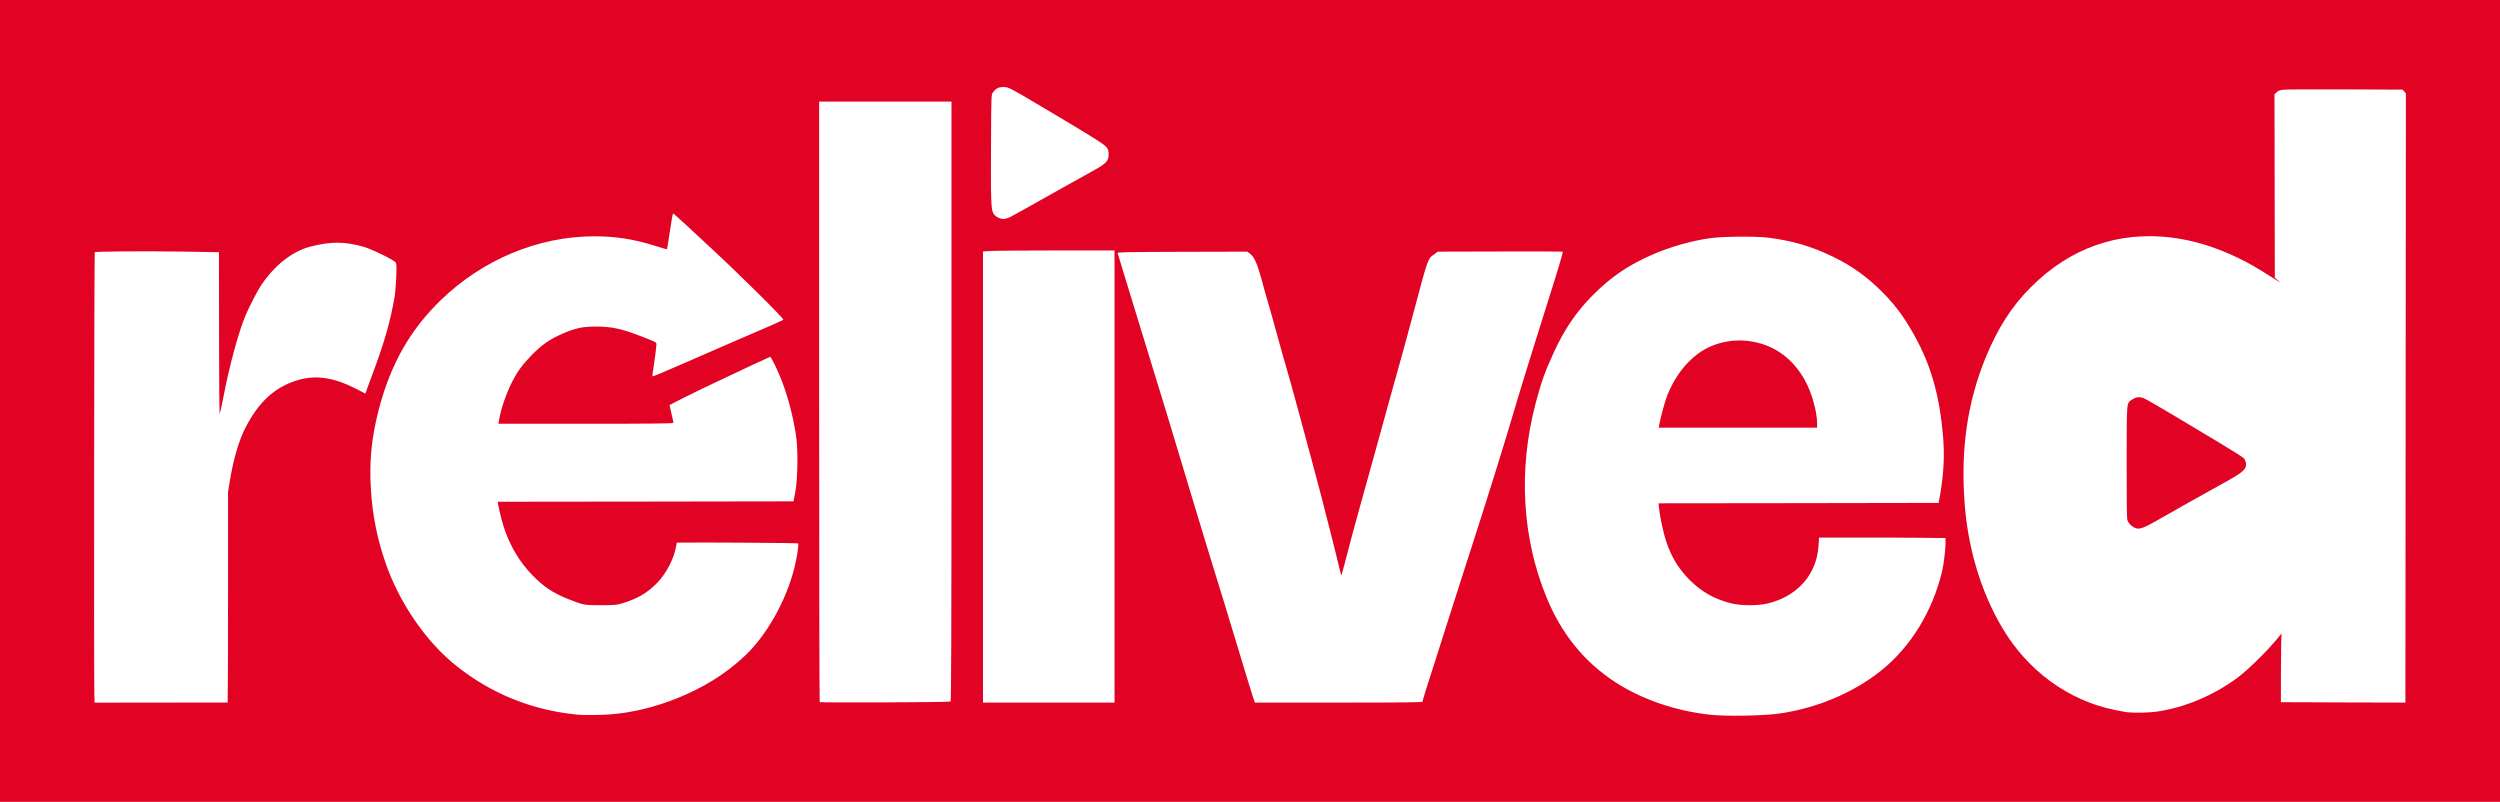
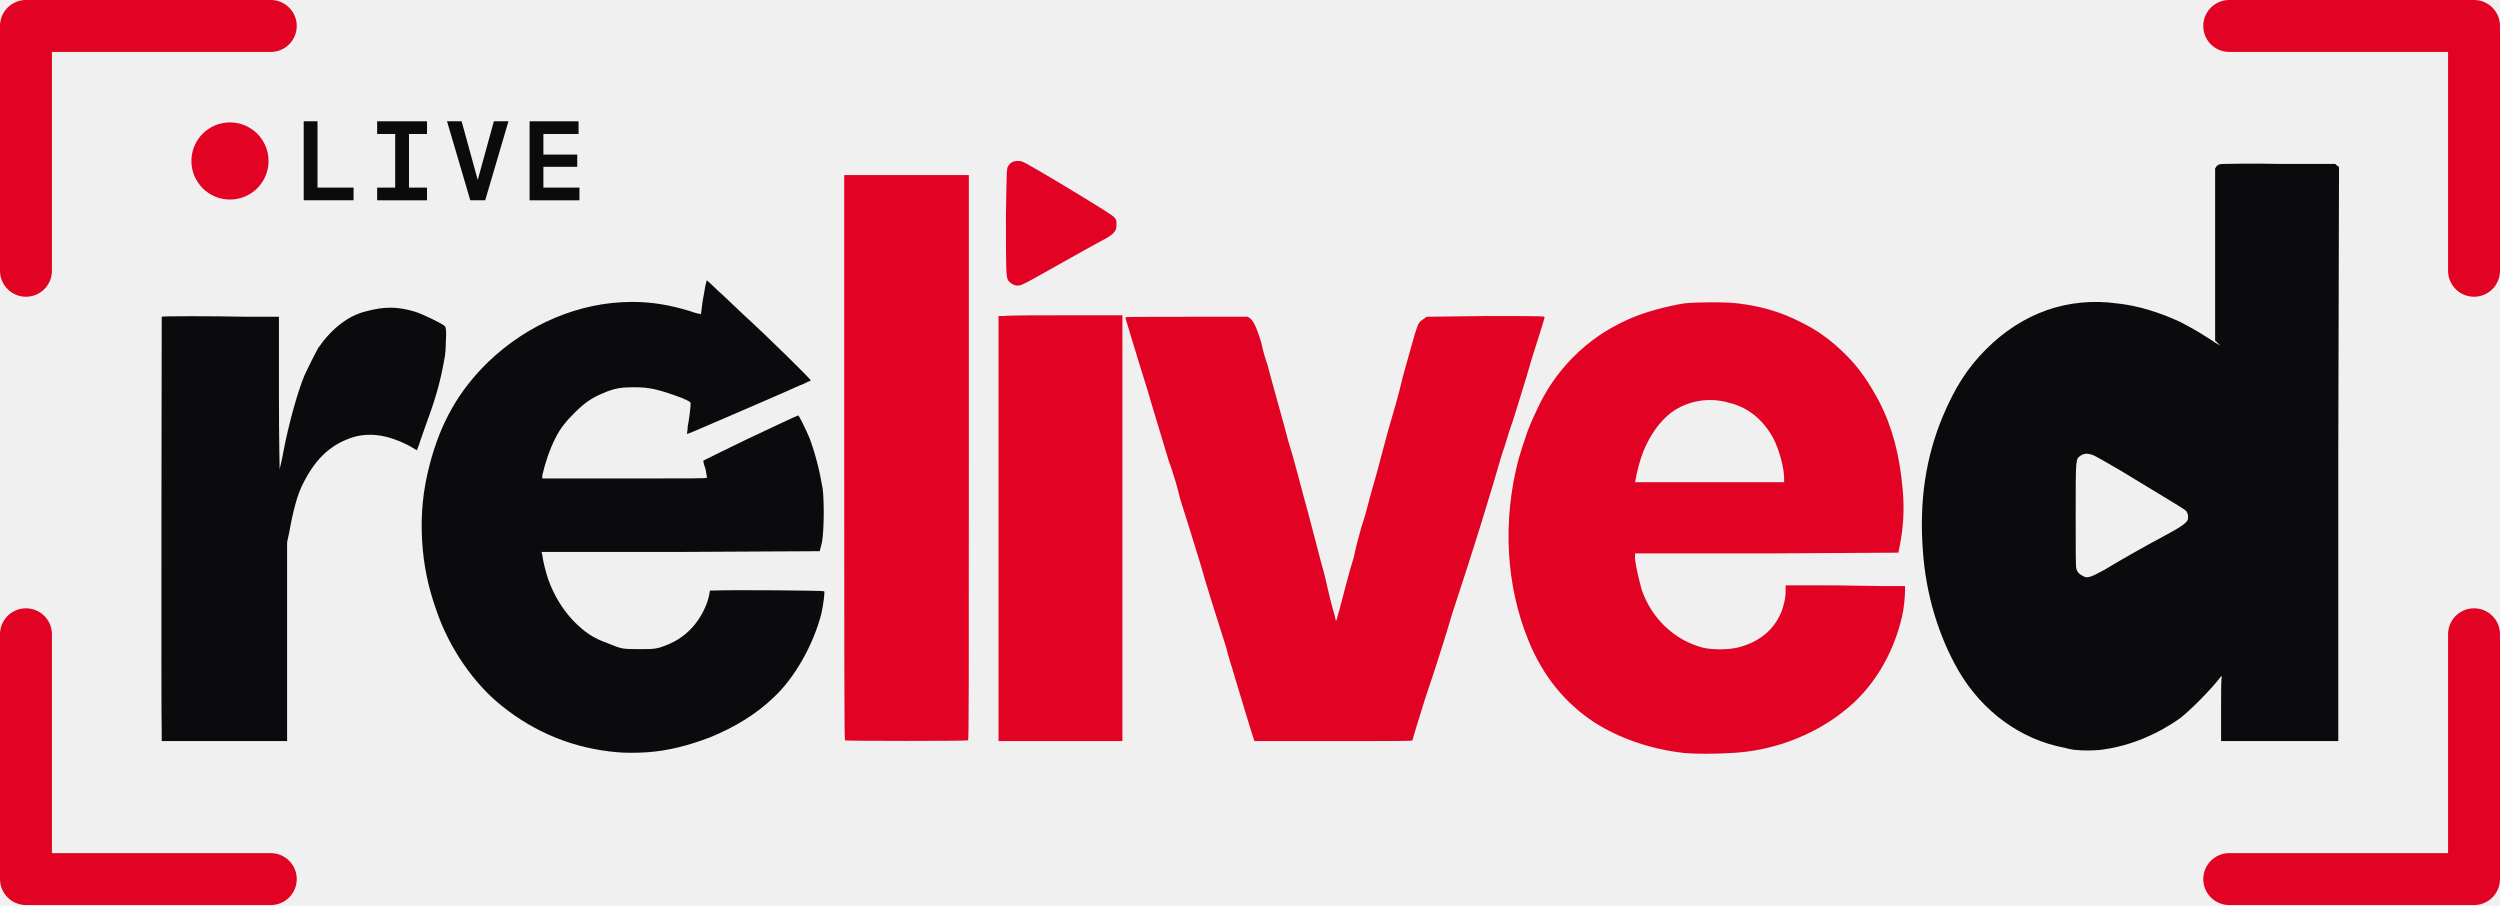
- <svg xmlns="http://www.w3.org/2000/svg" viewBox="183 122 3174 1018" width="317.4" height="101.8" role="img" aria-label="Relived">
-   <rect x="183" y="122" width="3174" height="1018" fill="#E20324" />
-   <path fill="#FFFFFF" fill-rule="evenodd" d="M2440.6 1028.1C2488.2 1021.6 2535 1002.2 2570.5 974C2608.8 943.7 2636.9 897.8 2649 846C2650.8 838 2653 819.8 2653 812.3L2653 805.1L2622.8 804.8C2606.1 804.6 2570 804.5 2542.5 804.5L2492.5 804.5L2491.8 814.9C2489.4 851.6 2465 879.1 2427.1 888.2C2413.9 891.3 2392.6 891.1 2379.7 887.7C2359.2 882.3 2343.5 873.4 2329 859.1C2314.6 844.9 2305.1 829.6 2298.5 809.7C2294.8 798.7 2290.5 778.7 2289.4 767.8L2288.7 761L2466.5 760.8L2644.3 760.5L2646.2 750C2650.7 723.7 2651.9 701.5 2650 677.4C2646.2 629.3 2636.2 591.4 2618.1 556.5C2604.2 529.7 2590.8 510.8 2573.5 493.5C2553.6 473.5 2534.6 459.8 2510.5 448.1C2483.7 435 2459.4 427.8 2428.5 423.8C2413 421.8 2371.5 422.1 2355 424.3C2331.1 427.5 2303.6 435.3 2280.6 445.4C2249.7 458.9 2228.1 473.7 2204.5 497.5C2184.6 517.5 2169.1 540.3 2155.9 569C2144.4 594 2139.6 607.5 2132.5 634.5C2110.5 718.2 2115.4 804.9 2146.5 880.5C2165.3 926.5 2194 961.9 2233 987.6C2266.9 1009.8 2310.3 1024.8 2355 1029.5C2374.8 1031.6 2420.6 1030.8 2440.6 1028.1ZM957.6 1029C985.8 1026.8 1013.4 1020.1 1042 1008.8C1075.8 995.3 1104.1 977.7 1128.3 955C1156.1 929 1180.9 885.1 1191.5 843.2C1194.7 830.5 1197.4 813 1196.3 811.9C1195.7 811.3 1073.9 810.5 1048.4 810.9L1042.2 811L1041 817.4C1038.3 831.8 1029.1 849.4 1018.1 861.2C1006.3 873.8 992.6 882.1 974 887.7C966.2 890.1 963.9 890.3 946.5 890.4C925.2 890.5 923.1 890.1 904 882.4C884.5 874.6 872.8 866.7 858.2 851.5C843.3 835.9 832.3 818 824.4 796.4C821.1 787.3 817.1 772 815.5 762.8L814.9 759L1002.7 758.8L1190.5 758.5L1192.8 746C1195.9 729 1196.3 691.3 1193.6 674.5C1189.7 649.7 1183.5 626.2 1175.5 605.3C1170.9 593.3 1162.1 575 1160.9 575C1160.3 575 1128.3 589.9 1090 608.1C1069.3 617.8 1033 635.9 1033 636.4C1033 636.7 1034.1 641.5 1035.5 647.2C1036.9 652.9 1038 658.1 1038 658.8C1038 659.7 1015.1 660 926.9 660L815.8 660L816.5 655.8C818.7 641.6 826 620.5 834.1 605C840.4 592.9 846.8 584.4 858.3 572.6C871.6 559.1 881.4 552.4 898.4 545.1C914.2 538.4 923 536.6 940 536.6C961.2 536.7 973.3 539.5 1003.2 551.4C1015.3 556.1 1016.5 556.8 1016.4 559C1016.3 563.1 1014 580.9 1012.4 590.4C1011.6 595.2 1011.1 599.4 1011.3 599.7C1011.9 600.3 1022.3 595.9 1061 579C1098.4 562.6 1139.9 544.6 1161.5 535.4C1169.7 531.8 1176.9 528.5 1177.5 527.9C1178.7 526.7 1122.5 471 1086.5 437.7C1073.3 425.5 1058.9 412.1 1054.5 408C1045.7 399.8 1038 393 1037.5 393C1037.1 393 1035.2 403.8 1032.5 421.9C1031.2 430.9 1030 438.3 1029.8 438.5C1029.6 438.6 1022.5 436.6 1014 433.9C987.3 425.5 964.3 422 937 422C866.4 422.2 795.8 451.5 742.7 503C703.7 540.7 679 584.2 664 641.5C654.7 677.3 651.6 707.8 653.9 743.5C656 776.9 661.9 806.2 672.6 837C690.1 887.5 724 936.8 762 967.1C807.2 1003.1 858.9 1023.9 917 1029.4C925.1 1030.1 945.6 1029.9 957.6 1029ZM2921.7 1025.4C2956.7 1020.3 2993.2 1005 3023.5 982.6C3038.4 971.5 3064.8 945.2 3077.8 928.5C3080.1 925.6 3080.1 925.6 3079.6 928C3079.3 929.4 3079 949.2 3078.9 972L3078.8 1013.5L3157.8 1013.8L3236.9 1014L3237.2 627.3L3237.5 240.5L3235.4 238.1L3233.2 235.8L3160.4 235.5C3120.3 235.3 3084.9 235.5 3081.7 235.9C3077.4 236.4 3075.3 237.3 3073.3 239.2L3070.7 241.8L3070.9 358.1L3071.1 474.5L3074.8 477.8L3078.5 481.1L3073 477.6C3047.4 461.3 3039.3 456.6 3024 449.2C2996 435.6 2966.6 426.7 2939 423.5C2871.8 415.4 2810.8 437.1 2761.5 486.5C2737.1 510.9 2719.6 538.1 2704.1 575.7C2681.3 631.3 2672.5 689.7 2677 756.9C2680.8 816.2 2697.5 872.4 2725 919C2757.2 973.6 2809.3 1011.6 2868.2 1023.4C2874.9 1024.8 2882.1 1026.1 2884 1026.3C2892.9 1027.3 2911.9 1026.9 2921.7 1025.4ZM472.2 995.2C472.4 984.9 472.5 924.8 472.5 861.5L472.5 746.5L474.8 732.5C479.5 704.1 486.5 680.5 495.1 664.1C512.3 631.2 532.6 613 561.5 604.5C584 597.8 606.9 601.3 634.7 615.4L646.9 621.7L649.6 614.1C651.1 609.9 655.9 596.8 660.3 585C672 553 678.9 528 684 499C684.7 495.4 685.5 484.6 686 475C686.6 461 686.5 457.1 685.4 455.3C683.4 452.1 654.1 437.8 644 435.1C619.6 428.5 603 428.5 577.4 435C554.1 441 531.9 458.4 514.3 484.5C510 490.9 498.8 512.6 494.7 522.5C485.9 543.6 474.1 586.9 467 624.3C464.7 635.9 462.5 646.4 462 647.5C461.5 648.7 461.1 607 461.1 545.9L461 442.2L418.8 441.5C370 440.7 304.5 441.1 303.3 442.3C302.6 443.1 302.1 980 302.8 1003.8L303.1 1014.1L387.6 1014L472 1013.9L472.2 995.2ZM1389.8 1012.7C1390.7 1012 1391 934.7 1391 631.4L1391 251L1307 251L1223 251L1223 631.8C1223 841.3 1223.3 1013 1223.7 1013.4C1224.7 1014.3 1388.2 1013.7 1389.8 1012.7ZM1598 727L1598 440L1522.8 440C1481.4 440 1443.8 440.3 1439.2 440.7L1431 441.3L1431 727.6L1431 1014L1514.5 1014L1598 1014L1598 727ZM1989 1012.8C1989 1011.5 1996 989.2 2006.4 957C2009.4 947.9 2015 930.1 2019 917.5C2023 904.9 2033.6 871.8 2042.5 844C2074 746.7 2092.3 687.8 2110.5 626C2113.5 615.8 2118.2 600.5 2120.9 592C2123.5 583.5 2129.8 563.5 2134.8 547.5C2139.8 531.5 2146.9 509.1 2150.5 497.5C2162.3 460.3 2167.7 441.9 2167 441.5C2166.7 441.3 2130.8 441.2 2087.4 441.3L2008.5 441.5L2004 444.8C1995.4 451 1996.6 447.6 1976.5 523C1969.5 549.4 1963.4 571.8 1956.5 596C1953 608.4 1947.4 628.6 1944 641C1940.6 653.4 1935.2 673 1932 684.5C1928.8 696 1923.6 714.7 1920.5 726C1917.4 737.3 1912.5 755 1909.5 765.5C1904.2 784.3 1895.5 816.7 1889.8 839C1888.2 845.3 1886.6 851.2 1886.3 852C1886 852.8 1884.7 849 1883.5 843.5C1882.3 838 1876.5 814.6 1870.6 791.5C1859.4 747.5 1859 745.9 1848 705C1844.2 691 1837.9 667.6 1834 653C1830.1 638.4 1824.9 619.5 1822.5 611C1814.6 583.6 1805.9 552.9 1801.9 538C1799.8 530 1796 516.8 1793.6 508.5C1791.2 500.2 1787.1 485.9 1784.6 476.5C1779.2 456.7 1775.4 448.2 1770.3 444.3L1766.6 441.5L1684.1 441.7C1617.1 441.9 1601.6 442.2 1601.9 443.2C1602.1 443.9 1605.8 456.2 1610.2 470.5C1623.2 513 1625.9 521.7 1631 538.5C1636.1 555.5 1654.1 614.1 1661.4 637.5C1663.8 645.2 1667.2 656.5 1669 662.5C1670.8 668.5 1674.1 679.8 1676.5 687.5C1682.4 706.7 1694.9 748.1 1703.8 778C1710.5 800.4 1722.8 840.6 1737.5 888C1740.4 897.6 1745.6 914.7 1749 926C1761.2 966.4 1774.1 1008.6 1775.2 1011.2L1776.2 1014L1882.6 1014C1967.1 1014 1989 1013.7 1989 1012.8ZM2891.5 791.1C2887.6 788.7 2885.4 786.2 2884 782.5C2883.2 780.4 2882.9 759.3 2883 708.6C2883.1 629.5 2882.7 634.2 2889.9 629.3C2894.8 626 2899.3 625.5 2904.6 627.5C2907 628.4 2924.2 638.3 2942.8 649.4C2961.3 660.5 2988.7 677 3003.7 685.9C3018.6 694.8 3031.5 703.1 3032.3 704.3C3034.7 708 3035.3 712.6 3033.7 715.7C3030.7 721.3 3025.7 724.6 2994 742C2985.8 746.5 2937.8 773.4 2921.5 782.8C2902.1 793.9 2897.8 795 2891.5 791.1ZM2289.6 661.2C2291.3 651.8 2297 630.7 2299.9 623.6C2308.6 601.8 2322.2 583.4 2338.5 571.3C2359.8 555.4 2389 550.2 2416 557.5C2441.3 564.3 2461 580.3 2474.8 605.3C2483.2 620.4 2490 644.8 2490 659.7L2490 665L2389.5 665L2288.9 665L2289.6 661.2ZM1466.1 397.2C1469.1 395.7 1480.7 389.2 1492 382.9C1511.9 371.7 1543.2 354.1 1571 338.7C1587.6 329.5 1590.5 326.5 1590.5 318.1C1590.5 313.4 1590 311.7 1587.8 308.9C1584.9 305.1 1569.6 295.5 1514 262.5C1462.8 232.1 1463.5 232.5 1456.8 232.5C1450.7 232.5 1447.4 234.2 1443.6 239.4C1441.5 242.1 1441.5 243.3 1441.2 303.8C1440.8 376.4 1441.2 388.6 1444.4 393.3C1447 397.2 1452.3 400 1457.1 400C1459.1 400 1463.1 398.8 1466.1 397.2Z" />
+ <svg xmlns="http://www.w3.org/2000/svg" viewBox="85 15 3370 1220" width="337.0" height="122.0" role="img" aria-label="Relived">
+   <path d="M120 380V50H450" fill="none" stroke="#E20324" stroke-width="70" stroke-linecap="round" stroke-linejoin="round" />
+   <path d="M3090 50H3420V380" fill="none" stroke="#E20324" stroke-width="70" stroke-linecap="round" stroke-linejoin="round" />
+   <path d="M3420 870V1200H3090" fill="none" stroke="#E20324" stroke-width="70" stroke-linecap="round" stroke-linejoin="round" />
+   <path d="M450 1200H120V870" fill="none" stroke="#E20324" stroke-width="70" stroke-linecap="round" stroke-linejoin="round" />
+   <circle cx="395" cy="232" r="52" fill="#E20324" />
+   <g fill="#0B0A0C" transform="translate(480 285) scale(0.15 -0.15)">
+     <path transform="translate(0 0)" d="M96 0V710H220V40L135 114H544V0Z" />
+     <path transform="translate(680 0)" d="M76 0V114H238V596H76V710H524V596H362V114H524V0Z" />
+     <path transform="translate(1360 0)" d="M233 0 24 710H155L319 114H281L445 710H576L367 0Z" />
+     <path transform="translate(2040 0)" d="M86 0V710H526V596H210V411H514V301H210V114H534V0Z" />
+   </g>
+   <path fill="#0B0A0C" fill-rule="evenodd" d="M472 995C472 985 472 925 472 862L472 746L475 732C480 704 486 680 495 664C512 631 533 613 562 604C584 598 607 601 635 615L647 622L650 614C651 610 656 597 660 585C672 553 679 528 684 499C685 495 686 485 686 475C687 461 686 457 685 455C683 452 654 438 644 435C620 428 603 428 577 435C554 441 532 458 514 484C510 491 499 513 495 522C486 544 474 587 467 624C465 636 462 646 462 648C462 649 461 607 461 546L461 442L419 442C370 441 304 441 303 442C303 443 302 980 303 1004L303 1014L388 1014L472 1014L472 995ZM958 1029C986 1027 1013 1020 1042 1009C1076 995 1104 978 1128 955C1156 929 1181 885 1192 843C1195 830 1197 813 1196 812C1196 811 1074 810 1048 811L1042 811L1041 817C1038 832 1029 849 1018 861C1006 874 993 882 974 888C966 890 964 890 946 890C925 890 923 890 904 882C884 875 873 867 858 852C843 836 832 818 824 796C821 787 817 772 816 763L815 759L1003 759L1190 758L1193 746C1196 729 1196 691 1194 674C1190 650 1184 626 1176 605C1171 593 1162 575 1161 575C1160 575 1128 590 1090 608C1069 618 1033 636 1033 636C1033 637 1034 642 1036 647C1037 653 1038 658 1038 659C1038 660 1015 660 927 660L816 660L816 656C819 642 826 620 834 605C840 593 847 584 858 573C872 559 881 552 898 545C914 538 923 537 940 537C961 537 973 540 1003 551C1015 556 1016 557 1016 559C1016 563 1014 581 1012 590C1012 595 1011 599 1011 600C1012 600 1022 596 1061 579C1098 563 1140 545 1162 535C1170 532 1177 528 1178 528C1179 527 1122 471 1086 438C1073 426 1059 412 1054 408C1046 400 1038 393 1038 393C1037 393 1035 404 1032 422C1031 431 1030 438 1030 438C1030 439 1022 437 1014 434C987 426 964 422 937 422C866 422 796 452 743 503C704 541 679 584 664 642C655 677 652 708 654 744C656 777 662 806 673 837C690 888 724 937 762 967C807 1003 859 1024 917 1029C925 1030 946 1030 958 1029ZM2922 1025C2957 1020 2993 1005 3024 983C3038 972 3065 945 3078 928C3080 926 3080 926 3080 928C3079 929 3079 949 3079 972L3079 1014L3158 1014L3237 1014L3237 627L3238 240L3235 238L3233 236L3160 236C3120 235 3085 236 3082 236C3077 236 3075 237 3073 239L3071 242L3071 358L3071 474L3075 478L3078 481L3073 478C3047 461 3039 457 3024 449C2996 436 2967 427 2939 424C2872 415 2811 437 2762 486C2737 511 2720 538 2704 576C2681 631 2672 690 2677 757C2681 816 2698 872 2725 919C2757 974 2809 1012 2868 1023C2875 1025 2882 1026 2884 1026C2893 1027 2912 1027 2922 1025ZM2892 791C2888 789 2885 786 2884 782C2883 780 2883 759 2883 709C2883 630 2883 634 2890 629C2895 626 2899 626 2905 628C2907 628 2924 638 2943 649C2961 660 2989 677 3004 686C3019 695 3032 703 3032 704C3035 708 3035 713 3034 716C3031 721 3026 725 2994 742C2986 746 2938 773 2922 783C2902 794 2898 795 2892 791Z" />
+   <path fill="#E20324" fill-rule="evenodd" d="M1390 1013C1391 1012 1391 935 1391 631L1391 251L1307 251L1223 251L1223 632C1223 841 1223 1013 1224 1013C1225 1014 1388 1014 1390 1013ZM1598 727L1598 440L1523 440C1481 440 1444 440 1439 441L1431 441L1431 728L1431 1014L1514 1014L1598 1014L1598 727ZM1466 397C1469 396 1481 389 1492 383C1512 372 1543 354 1571 339C1588 330 1590 326 1590 318C1590 313 1590 312 1588 309C1585 305 1570 296 1514 262C1463 232 1464 232 1457 232C1451 232 1447 234 1444 239C1442 242 1442 243 1441 304C1441 376 1441 389 1444 393C1447 397 1452 400 1457 400C1459 400 1463 399 1466 397ZM1989 1013C1989 1012 1996 989 2006 957C2009 948 2015 930 2019 918C2023 905 2034 872 2042 844C2074 747 2092 688 2110 626C2114 616 2118 600 2121 592C2124 584 2130 564 2135 548C2140 532 2147 509 2150 498C2162 460 2168 442 2167 442C2167 441 2131 441 2087 441L2008 442L2004 445C1995 451 1997 448 1976 523C1970 549 1963 572 1956 596C1953 608 1947 629 1944 641C1941 653 1935 673 1932 684C1929 696 1924 715 1920 726C1917 737 1912 755 1910 766C1904 784 1896 817 1890 839C1888 845 1887 851 1886 852C1886 853 1885 849 1884 844C1882 838 1876 815 1871 792C1859 748 1859 746 1848 705C1844 691 1838 668 1834 653C1830 638 1825 620 1822 611C1815 584 1806 553 1802 538C1800 530 1796 517 1794 508C1791 500 1787 486 1785 476C1779 457 1775 448 1770 444L1767 442L1684 442C1617 442 1602 442 1602 443C1602 444 1606 456 1610 470C1623 513 1626 522 1631 538C1636 556 1654 614 1661 638C1664 645 1667 656 1669 662C1671 668 1674 680 1676 688C1682 707 1695 748 1704 778C1710 800 1723 841 1738 888C1740 898 1746 915 1749 926C1761 966 1774 1009 1775 1011L1776 1014L1883 1014C1967 1014 1989 1014 1989 1013ZM2441 1028C2488 1022 2535 1002 2570 974C2609 944 2637 898 2649 846C2651 838 2653 820 2653 812L2653 805L2623 805C2606 805 2570 804 2542 804L2492 804L2492 815C2489 852 2465 879 2427 888C2414 891 2393 891 2380 888C2359 882 2344 873 2329 859C2315 845 2305 830 2298 810C2295 799 2290 779 2289 768L2289 761L2466 761L2644 760L2646 750C2651 724 2652 702 2650 677C2646 629 2636 591 2618 556C2604 530 2591 511 2574 494C2554 474 2535 460 2510 448C2484 435 2459 428 2428 424C2413 422 2372 422 2355 424C2331 428 2304 435 2281 445C2250 459 2228 474 2204 498C2185 518 2169 540 2156 569C2144 594 2140 608 2132 634C2110 718 2115 805 2146 880C2165 926 2194 962 2233 988C2267 1010 2310 1025 2355 1030C2375 1032 2421 1031 2441 1028ZM2290 661C2291 652 2297 631 2300 624C2309 602 2322 583 2338 571C2360 555 2389 550 2416 558C2441 564 2461 580 2475 605C2483 620 2490 645 2490 660L2490 665L2390 665L2289 665L2290 661Z" />
</svg>
